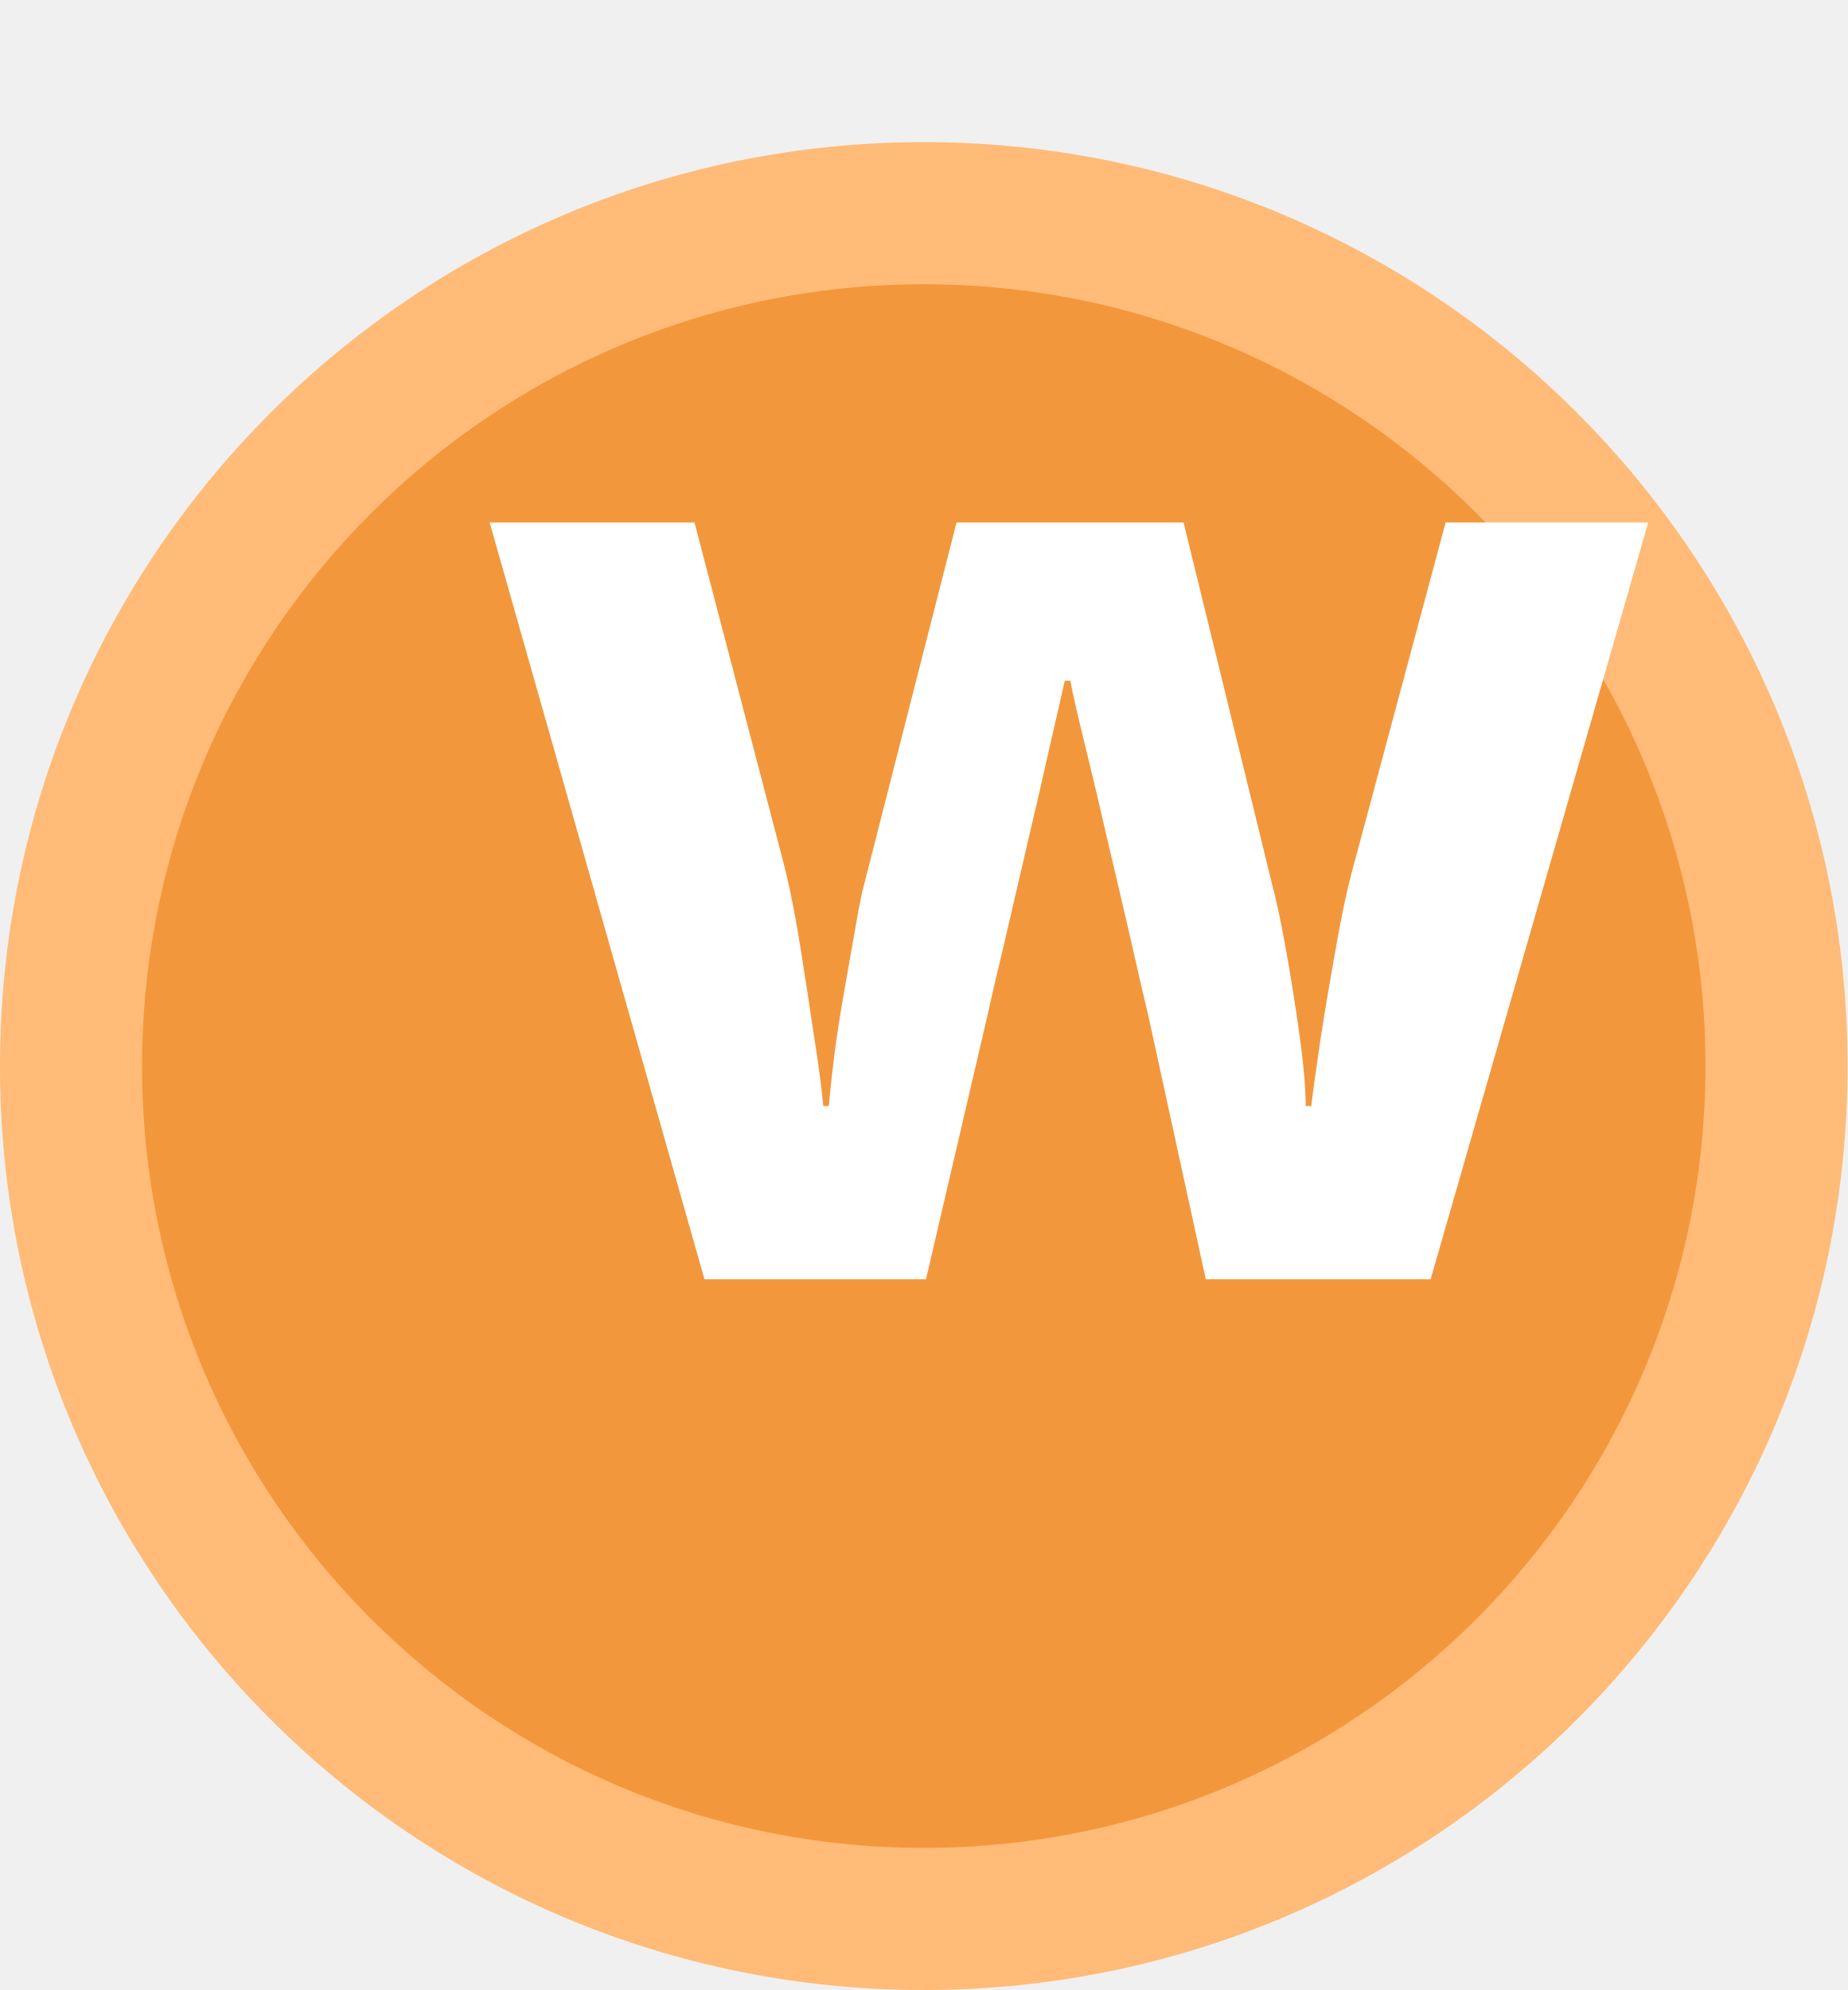
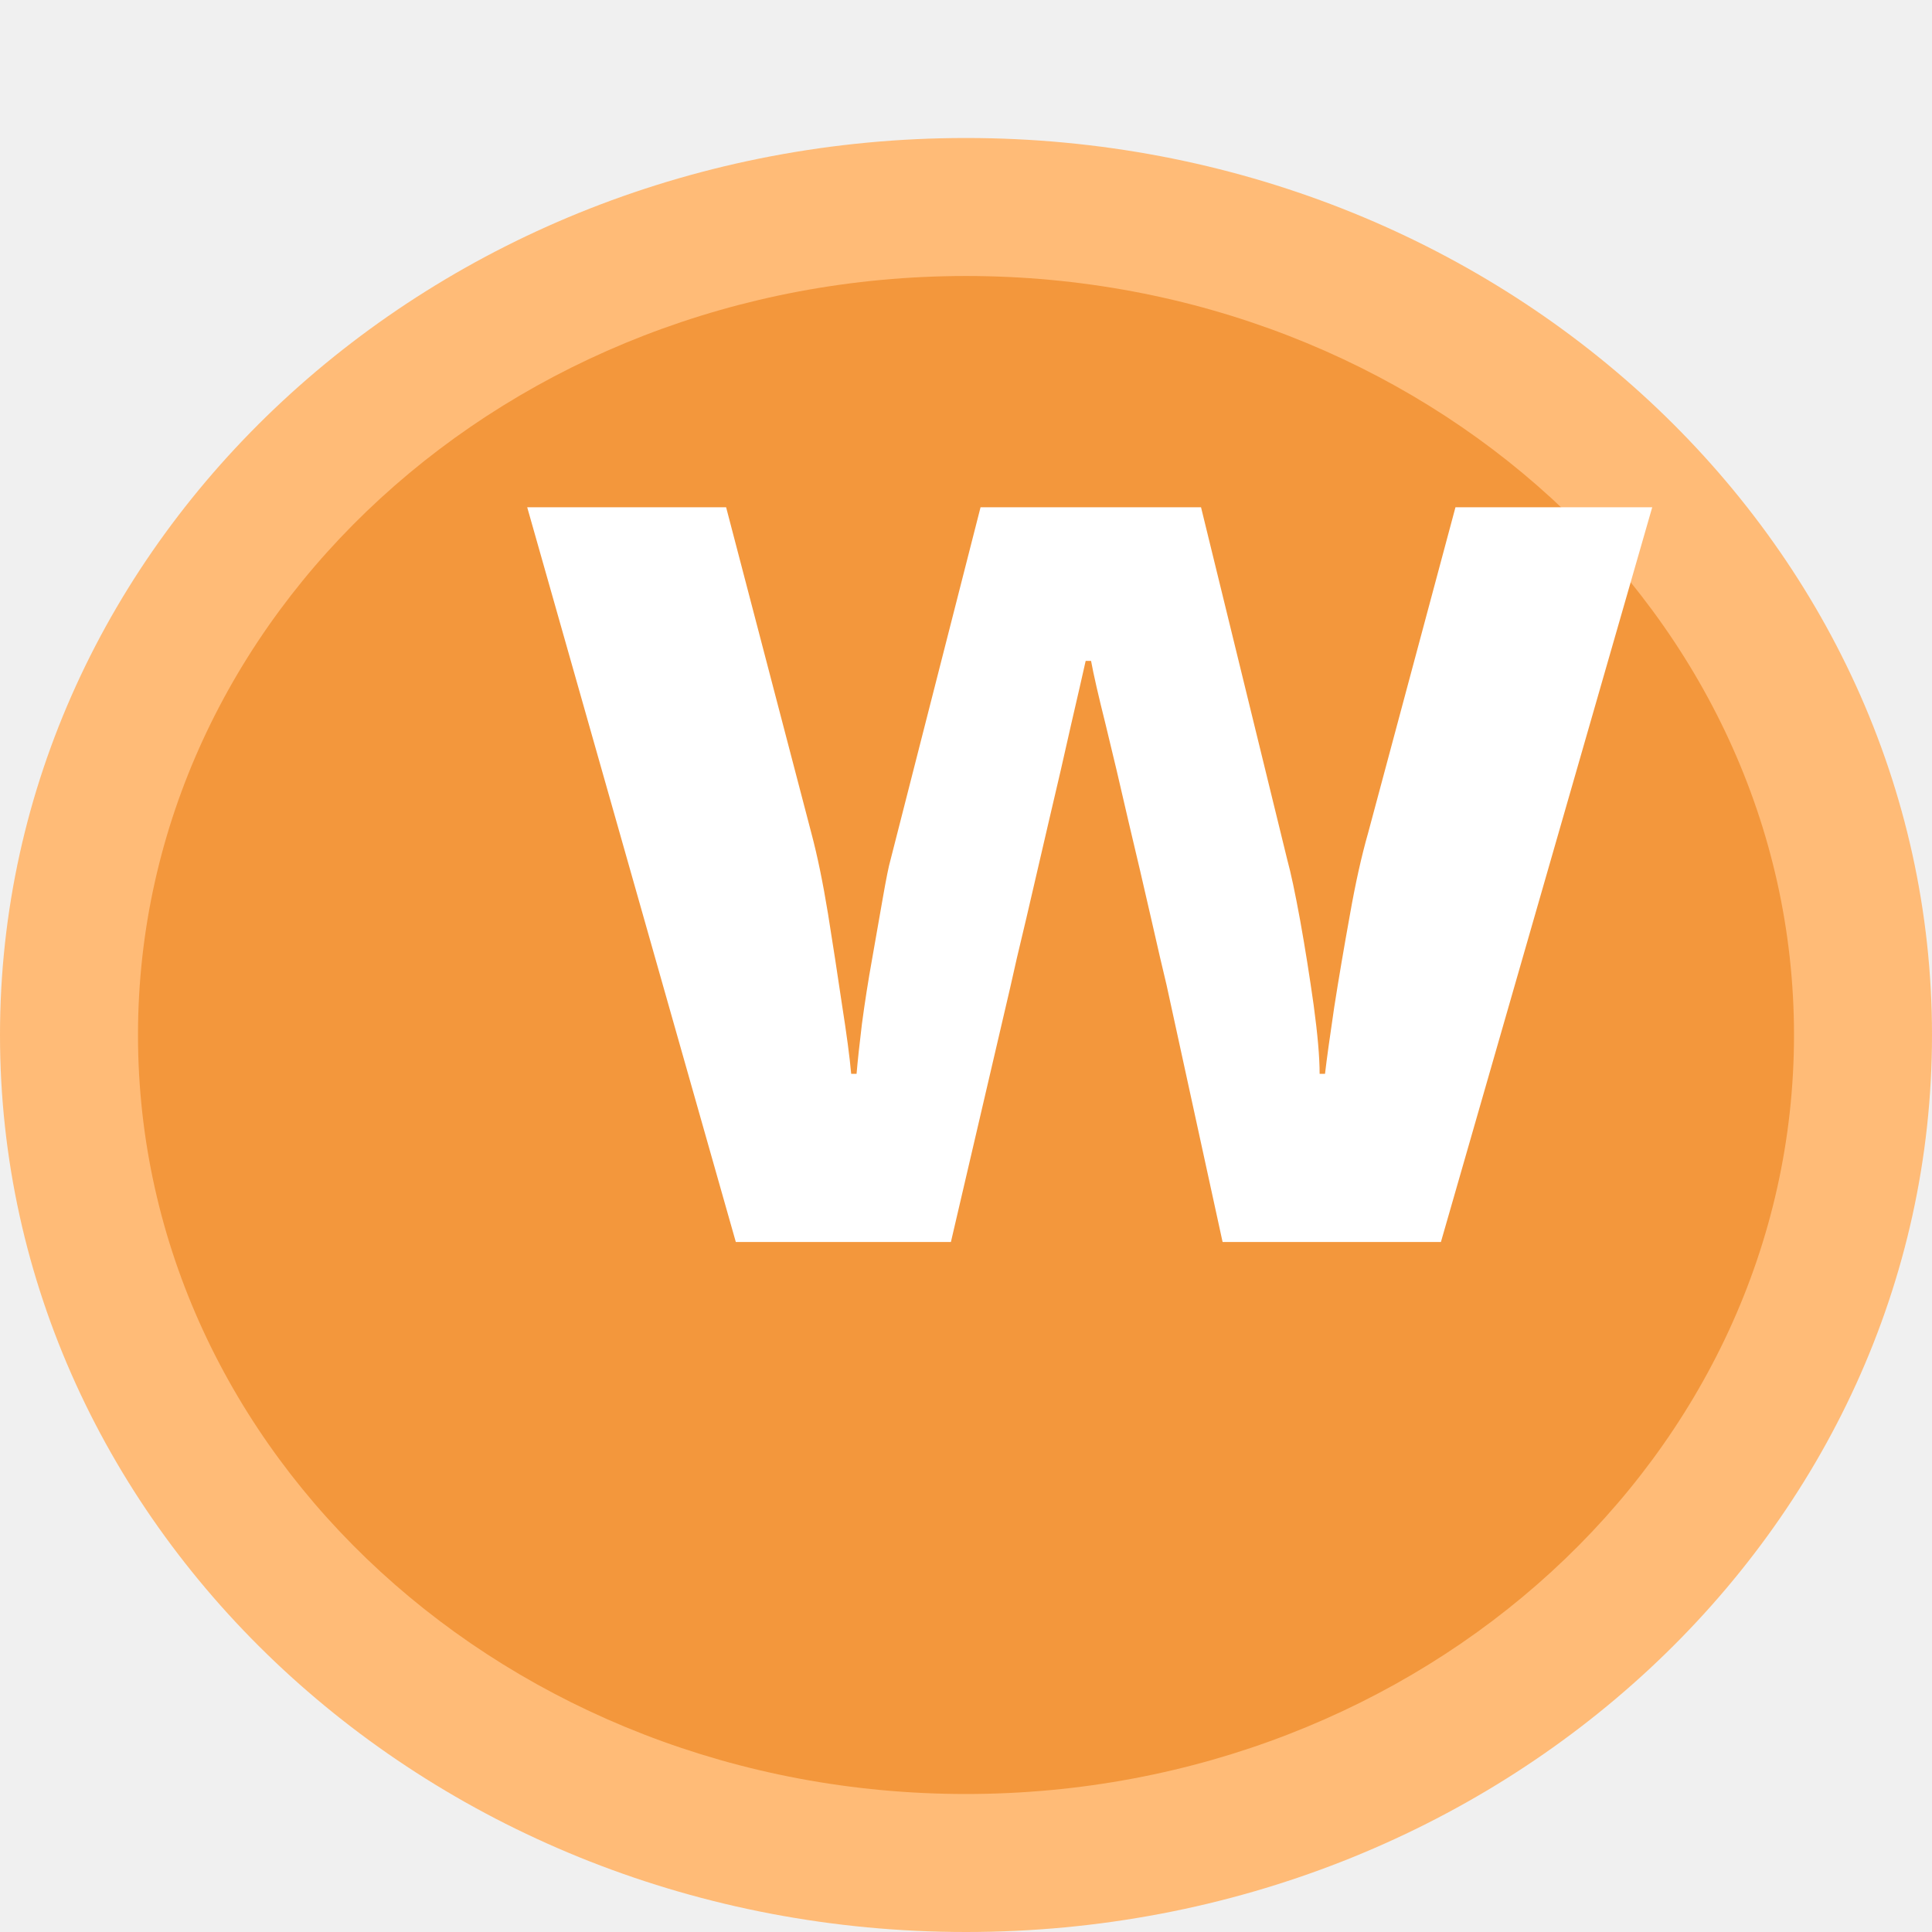
- <svg xmlns="http://www.w3.org/2000/svg" id="favicon" width="52" height="56" viewBox="0 0 52 56">
-   <circle id="楕円形_8" data-name="楕円形 8" cx="26" cy="26" r="26" transform="translate(0 4)" fill="#fb7" />
-   <circle id="楕円形_9" data-name="楕円形 9" cx="22" cy="22" r="22" transform="translate(4 8)" fill="#f3973c" />
-   <text id="w" transform="translate(38 36)" fill="#fff" font-size="39" font-family="Dancing Script" font-weight="700">
+ <svg xmlns="http://www.w3.org/2000/svg" id="favicon" width="56" height="56" viewBox="0 0 56 56">
+   <ellipse id="楕円形_8" data-name="楕円形 8" cx="28" cy="26" rx="28" ry="26" transform="translate(0 4)" fill="#fb7" />
+   <ellipse id="楕円形_9" data-name="楕円形 9" cx="24" cy="22" rx="24" ry="22" transform="translate(4 8)" fill="#f3973c" />
+   <text id="w" transform="translate(39.5 36)" fill="#fff" font-size="39" font-family="Dancing Script" font-weight="700">
    <tspan x="-24.609" y="0">w</tspan>
  </text>
</svg>
